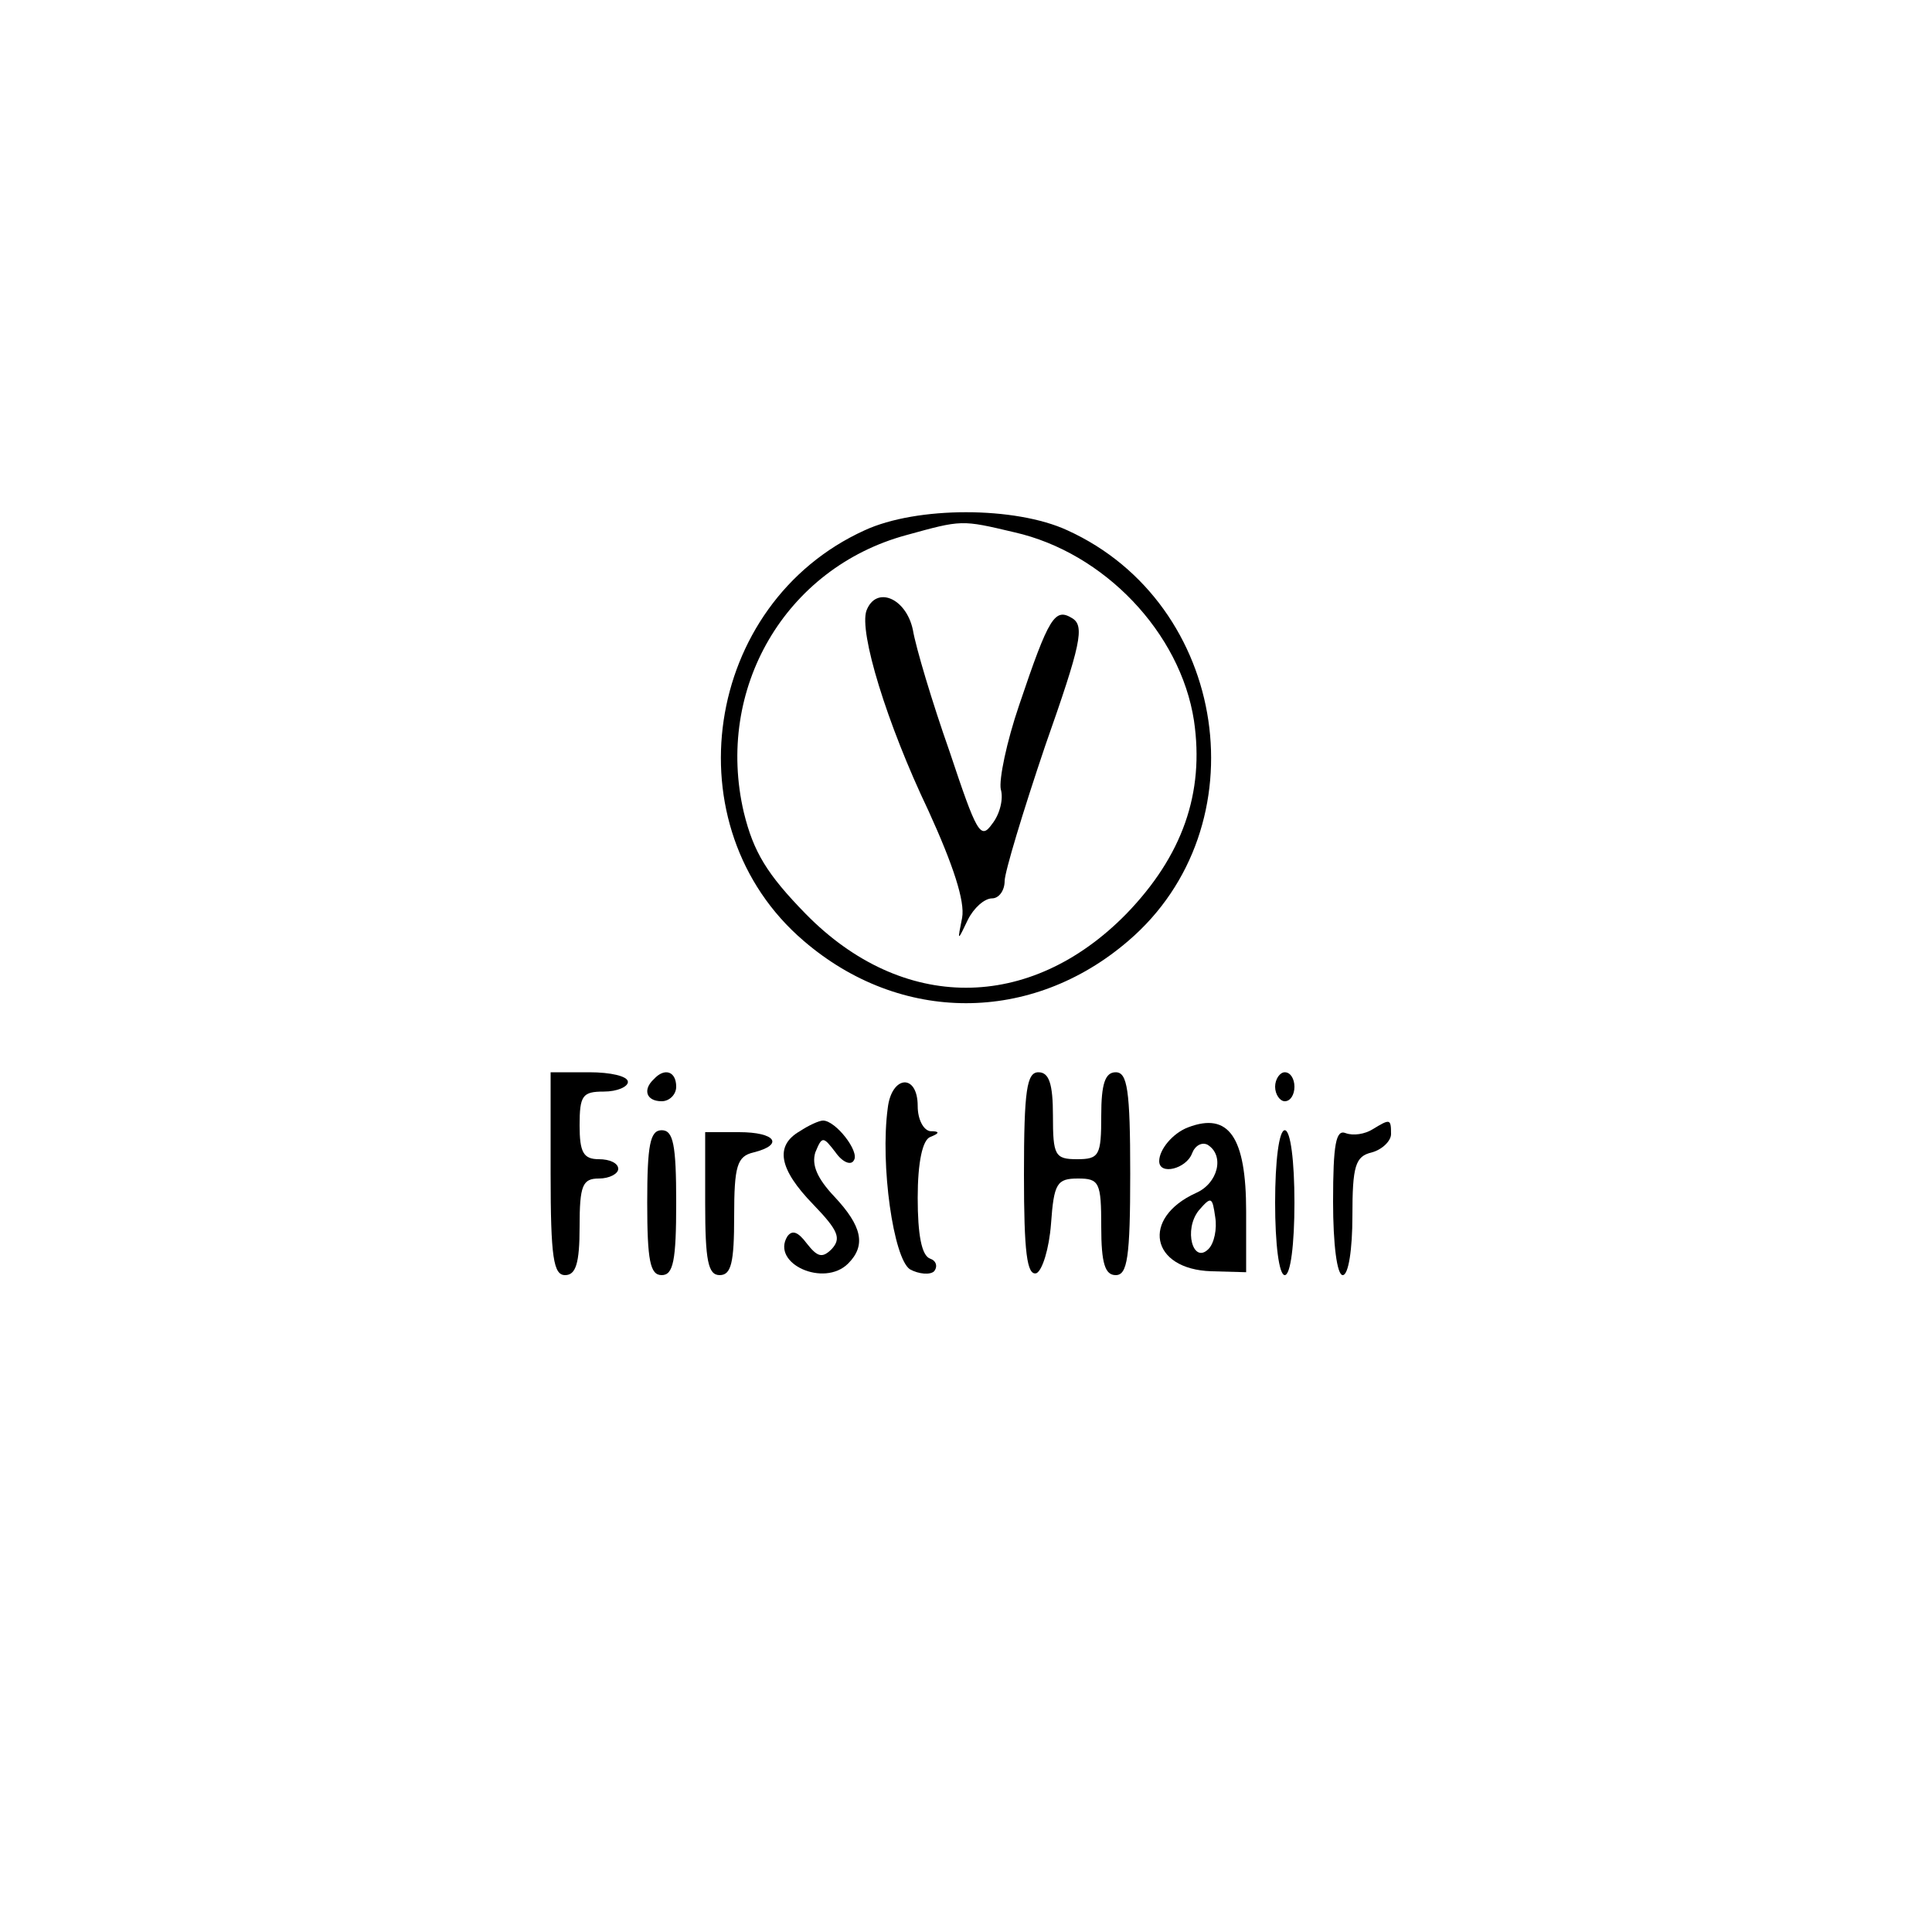
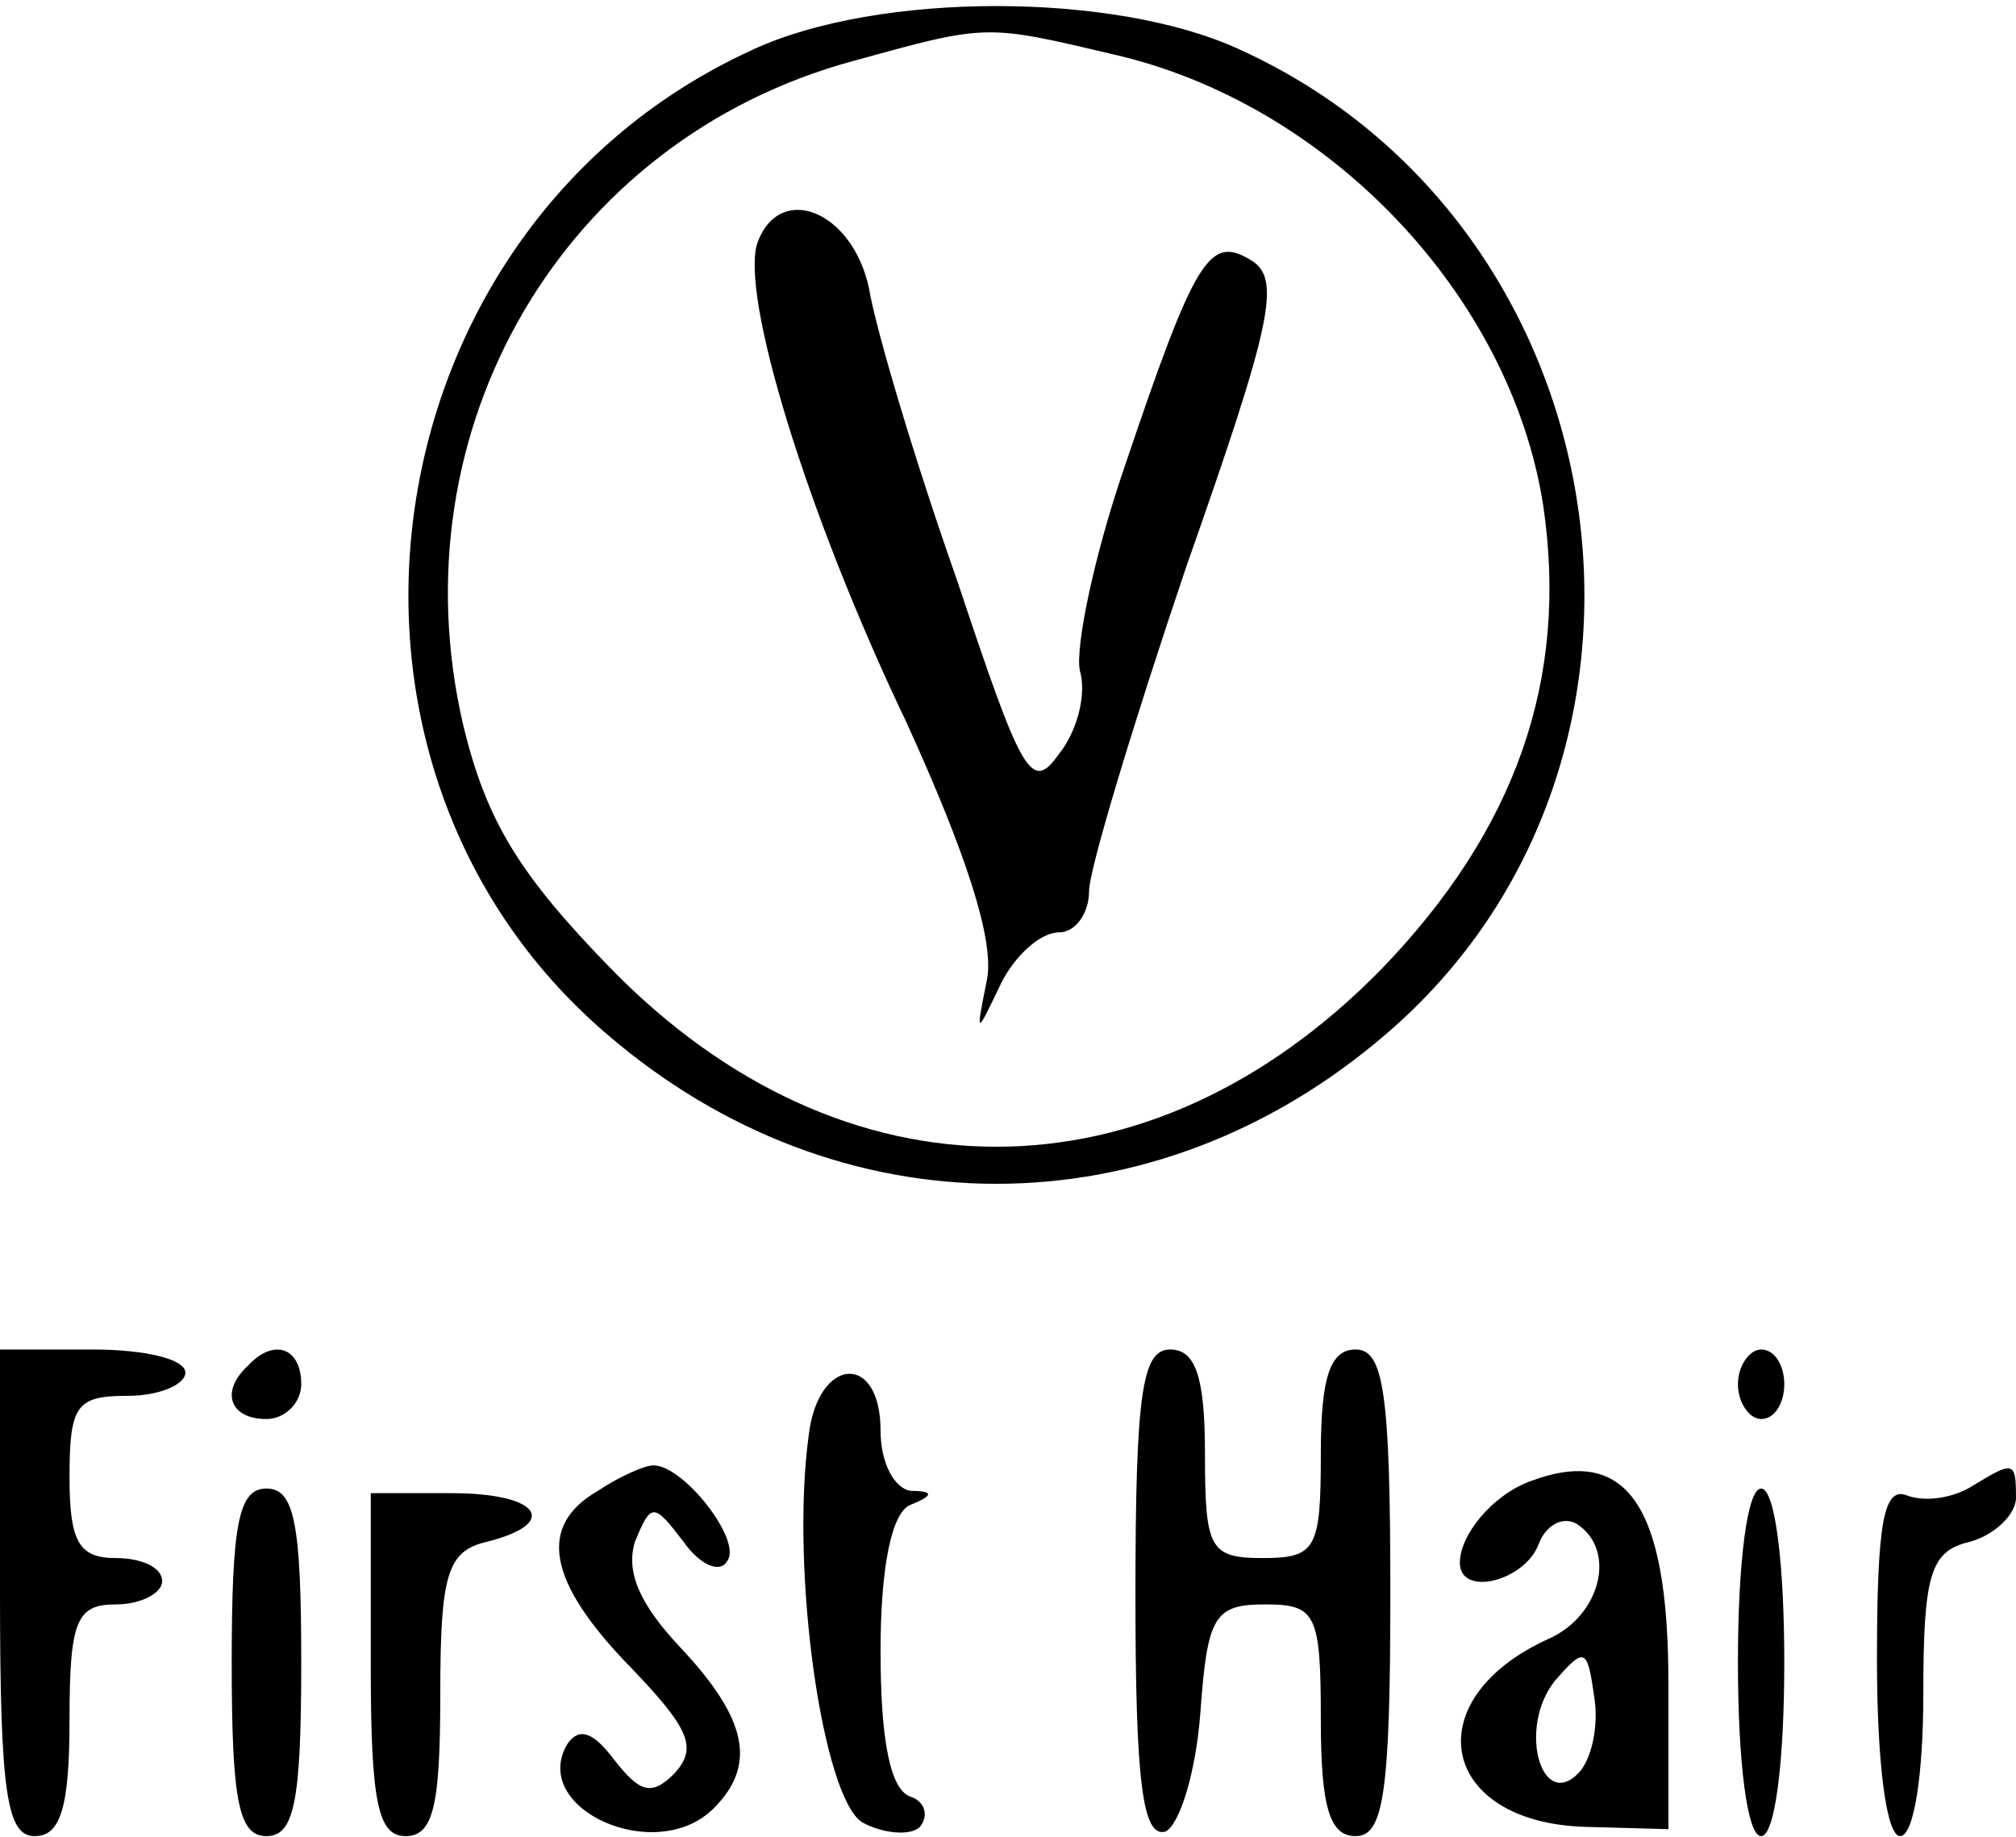
- <svg xmlns="http://www.w3.org/2000/svg" version="1.0" width="200pt" height="200pt" viewBox="0 0 200 200" preserveAspectRatio="xMidYMid meet">
-   <g transform="translate(0,200) scale(0.1,-0.1)" fill="#000000" stroke="none">
-     <path d="M895 1451 c-167 -76 -201 -307 -63 -425 100 -86 236 -86 336 0 138 118 104 349 -63 425 -54 25 -156 25 -210 0z m155 -2 c93 -21 172 -104 186 -195 11 -75 -12 -140 -70 -200 -100 -102 -232 -102 -332 0 -40 41 -54 64 -64 105 -30 128 43 253 168 287 58 16 57 16 112 3z" />
-     <path d="M897 1368 c-8 -22 21 -117 64 -207 26 -57 38 -94 35 -111 -5 -25 -5 -25 6 -2 6 12 17 22 25 22 7 0 13 8 13 18 0 9 19 72 42 140 37 105 41 124 28 132 -18 11 -24 2 -55 -90 -13 -38 -21 -77 -19 -87 3 -10 -1 -26 -9 -36 -12 -17 -16 -9 -44 75 -18 51 -35 108 -38 126 -7 33 -38 46 -48 20z" />
-     <path d="M570 785 c0 -87 3 -105 15 -105 11 0 15 12 15 50 0 43 3 50 20 50 11 0 20 5 20 10 0 6 -9 10 -20 10 -16 0 -20 7 -20 35 0 31 3 35 25 35 14 0 25 5 25 10 0 6 -18 10 -40 10 l-40 0 0 -105z" />
-     <path d="M677 883 c-12 -11 -8 -23 8 -23 8 0 15 7 15 15 0 16 -12 20 -23 8z" />
-     <path d="M1060 784 c0 -80 3 -105 13 -102 6 3 13 25 15 51 3 42 6 47 28 47 22 0 24 -4 24 -50 0 -38 4 -50 15 -50 12 0 15 18 15 105 0 87 -3 105 -15 105 -11 0 -15 -12 -15 -45 0 -41 -2 -45 -25 -45 -23 0 -25 4 -25 45 0 33 -4 45 -15 45 -12 0 -15 -18 -15 -106z" />
-     <path d="M1320 875 c0 -8 5 -15 10 -15 6 0 10 7 10 15 0 8 -4 15 -10 15 -5 0 -10 -7 -10 -15z" />
-     <path d="M919 853 c-8 -59 6 -156 23 -167 9 -5 21 -6 25 -2 4 5 2 11 -4 13 -9 3 -13 25 -13 63 0 37 5 60 13 63 10 4 10 6 0 6 -7 1 -13 12 -13 26 0 34 -27 32 -31 -2z" />
-     <path d="M828 829 c-26 -15 -22 -39 14 -76 26 -27 29 -35 19 -46 -10 -10 -15 -8 -26 6 -9 12 -15 14 -20 7 -17 -28 38 -53 63 -28 19 19 14 39 -14 69 -18 19 -24 33 -20 46 7 17 8 17 21 0 7 -10 16 -14 19 -8 6 9 -19 41 -32 41 -4 0 -15 -5 -24 -11z" />
-     <path d="M1230 833 c-16 -6 -30 -23 -30 -35 0 -15 28 -8 34 8 3 8 10 12 16 9 18 -11 11 -40 -12 -50 -57 -26 -47 -79 16 -81 l36 -1 0 63 c0 77 -18 103 -60 87z m21 -126 c-16 -16 -26 20 -10 40 13 15 14 14 17 -7 2 -12 -1 -27 -7 -33z" />
-     <path d="M1421 831 c-8 -5 -20 -7 -28 -4 -10 4 -13 -11 -13 -71 0 -44 4 -76 10 -76 6 0 10 27 10 61 0 52 3 62 20 66 11 3 20 12 20 19 0 16 -1 16 -19 5z" />
-     <path d="M670 755 c0 -60 3 -75 15 -75 12 0 15 15 15 75 0 60 -3 75 -15 75 -12 0 -15 -15 -15 -75z" />
-     <path d="M730 754 c0 -59 3 -74 15 -74 12 0 15 13 15 61 0 52 3 62 20 66 32 8 23 21 -15 21 l-35 0 0 -74z" />
-     <path d="M1320 755 c0 -43 4 -75 10 -75 6 0 10 32 10 75 0 43 -4 75 -10 75 -6 0 -10 -32 -10 -75z" />
-   </g>
+ <svg xmlns="http://www.w3.org/2000/svg" width="202" height="184" viewBox="0 0 202 184" fill="none">
+   <path d="M75.46 4.961C36.685 22.607 28.791 76.242 60.832 103.639C84.051 123.607 115.628 123.607 138.846 103.639C170.887 76.242 162.993 22.607 124.218 4.961C111.681 -0.843 87.998 -0.843 75.46 4.961ZM111.448 5.426C133.041 10.301 151.384 29.573 154.635 50.701C157.189 68.115 151.848 83.207 138.382 97.138C115.163 120.821 84.515 120.821 61.297 97.138C52.009 87.619 48.759 82.278 46.437 72.759C39.471 43.039 56.421 14.016 85.444 6.122C98.91 2.407 98.678 2.407 111.448 5.426Z" fill="black" />
+   <path d="M75.924 24.232C74.067 29.34 80.8 51.398 90.784 72.294C96.821 85.529 99.607 94.12 98.91 98.067C97.749 103.871 97.749 103.871 100.303 98.531C101.697 95.745 104.251 93.423 106.108 93.423C107.733 93.423 109.126 91.566 109.126 89.244C109.126 87.154 113.538 72.527 118.878 56.738C127.469 32.359 128.398 27.947 125.379 26.09C121.2 23.536 119.807 25.625 112.609 46.986C109.591 55.809 107.733 64.865 108.198 67.186C108.894 69.508 107.965 73.223 106.108 75.545C103.322 79.492 102.393 77.635 95.892 58.131C91.713 46.29 87.766 33.055 87.069 28.876C85.444 21.214 78.246 18.196 75.924 24.232Z" fill="black" />
+   <path d="M0 159.596C0 179.796 0.697 183.975 3.483 183.975C6.037 183.975 6.966 181.189 6.966 172.366C6.966 162.382 7.662 160.757 11.609 160.757C14.163 160.757 16.253 159.596 16.253 158.435C16.253 157.042 14.163 156.113 11.609 156.113C7.894 156.113 6.966 154.488 6.966 147.986C6.966 140.789 7.662 139.86 12.77 139.86C16.021 139.86 18.575 138.699 18.575 137.538C18.575 136.145 14.395 135.216 9.287 135.216H0V159.596Z" fill="black" />
+   <path d="M24.844 136.842C22.058 139.396 22.986 142.182 26.701 142.182C28.559 142.182 30.184 140.557 30.184 138.699C30.184 134.984 27.398 134.055 24.844 136.842Z" fill="black" />
+   <path d="M113.77 159.828C113.77 178.403 114.467 184.207 116.789 183.511C118.182 182.814 119.807 177.706 120.271 171.669C120.968 161.918 121.664 160.757 126.772 160.757C131.88 160.757 132.345 161.685 132.345 172.366C132.345 181.189 133.274 183.975 135.828 183.975C138.614 183.975 139.31 179.796 139.31 159.596C139.31 139.396 138.614 135.216 135.828 135.216C133.274 135.216 132.345 138.003 132.345 145.665C132.345 155.184 131.88 156.113 126.54 156.113C121.2 156.113 120.736 155.184 120.736 145.665C120.736 138.003 119.807 135.216 117.253 135.216C114.467 135.216 113.77 139.396 113.77 159.828Z" fill="black" />
+   <path d="M174.138 138.699C174.138 140.557 175.299 142.182 176.46 142.182C177.853 142.182 178.782 140.557 178.782 138.699C178.782 136.842 177.853 135.216 176.46 135.216C175.299 135.216 174.138 136.842 174.138 138.699Z" fill="black" />
+   <path d="M81.032 143.807C79.175 157.506 82.425 180.028 86.373 182.582C88.462 183.743 91.248 183.975 92.177 183.046C93.106 181.885 92.641 180.492 91.248 180.028C89.159 179.331 88.23 174.223 88.23 165.4C88.23 156.809 89.391 151.469 91.248 150.773C93.57 149.844 93.57 149.38 91.248 149.38C89.623 149.147 88.23 146.593 88.23 143.343C88.23 135.448 81.961 135.913 81.032 143.807Z" fill="black" />
+   <path d="M59.903 149.38C53.867 152.862 54.795 158.435 63.154 167.026C69.191 173.295 69.887 175.152 67.566 177.706C65.244 180.028 64.083 179.563 61.529 176.313C59.439 173.527 58.046 173.062 56.885 174.688C52.938 181.189 65.708 186.993 71.513 181.189C75.924 176.777 74.763 172.134 68.262 165.168C64.083 160.757 62.69 157.506 63.618 154.488C65.244 150.54 65.476 150.54 68.494 154.488C70.12 156.809 72.209 157.738 72.906 156.345C74.299 154.255 68.494 146.826 65.476 146.826C64.547 146.826 61.993 147.986 59.903 149.38Z" fill="black" />
+   <path d="M153.241 148.451C149.526 149.844 146.276 153.791 146.276 156.577C146.276 160.06 152.777 158.435 154.17 154.72C154.867 152.862 156.492 151.934 157.885 152.63C162.064 155.184 160.439 161.918 155.099 164.239C141.864 170.276 144.186 182.582 158.814 183.046L167.172 183.278V168.651C167.172 150.773 162.993 144.736 153.241 148.451ZM158.117 177.706C154.402 181.421 152.08 173.062 155.795 168.419C158.814 164.936 159.046 165.168 159.743 170.044C160.207 172.83 159.51 176.313 158.117 177.706Z" fill="black" />
+   <path d="M197.589 148.915C195.731 150.076 192.945 150.54 191.087 149.844C188.766 148.915 188.069 152.398 188.069 166.329C188.069 176.545 188.998 183.975 190.391 183.975C191.784 183.975 192.713 177.706 192.713 169.812C192.713 157.738 193.409 155.416 197.356 154.488C199.91 153.791 202 151.701 202 150.076C202 146.361 201.768 146.361 197.589 148.915Z" fill="black" />
+   <path d="M23.218 166.561C23.218 180.492 23.915 183.975 26.701 183.975C29.487 183.975 30.184 180.492 30.184 166.561C30.184 152.63 29.487 149.147 26.701 149.147C23.915 149.147 23.218 152.63 23.218 166.561Z" fill="black" />
+   <path d="M37.149 166.793C37.149 180.492 37.846 183.975 40.632 183.975C43.418 183.975 44.115 180.957 44.115 169.812C44.115 157.738 44.812 155.416 48.759 154.488C56.188 152.63 54.099 149.612 45.276 149.612H37.149V166.793Z" fill="black" />
+   <path d="M174.138 166.561C174.138 176.545 175.067 183.975 176.46 183.975C177.853 183.975 178.782 176.545 178.782 166.561C178.782 156.577 177.853 149.147 176.46 149.147C175.067 149.147 174.138 156.577 174.138 166.561Z" fill="black" />
</svg>
